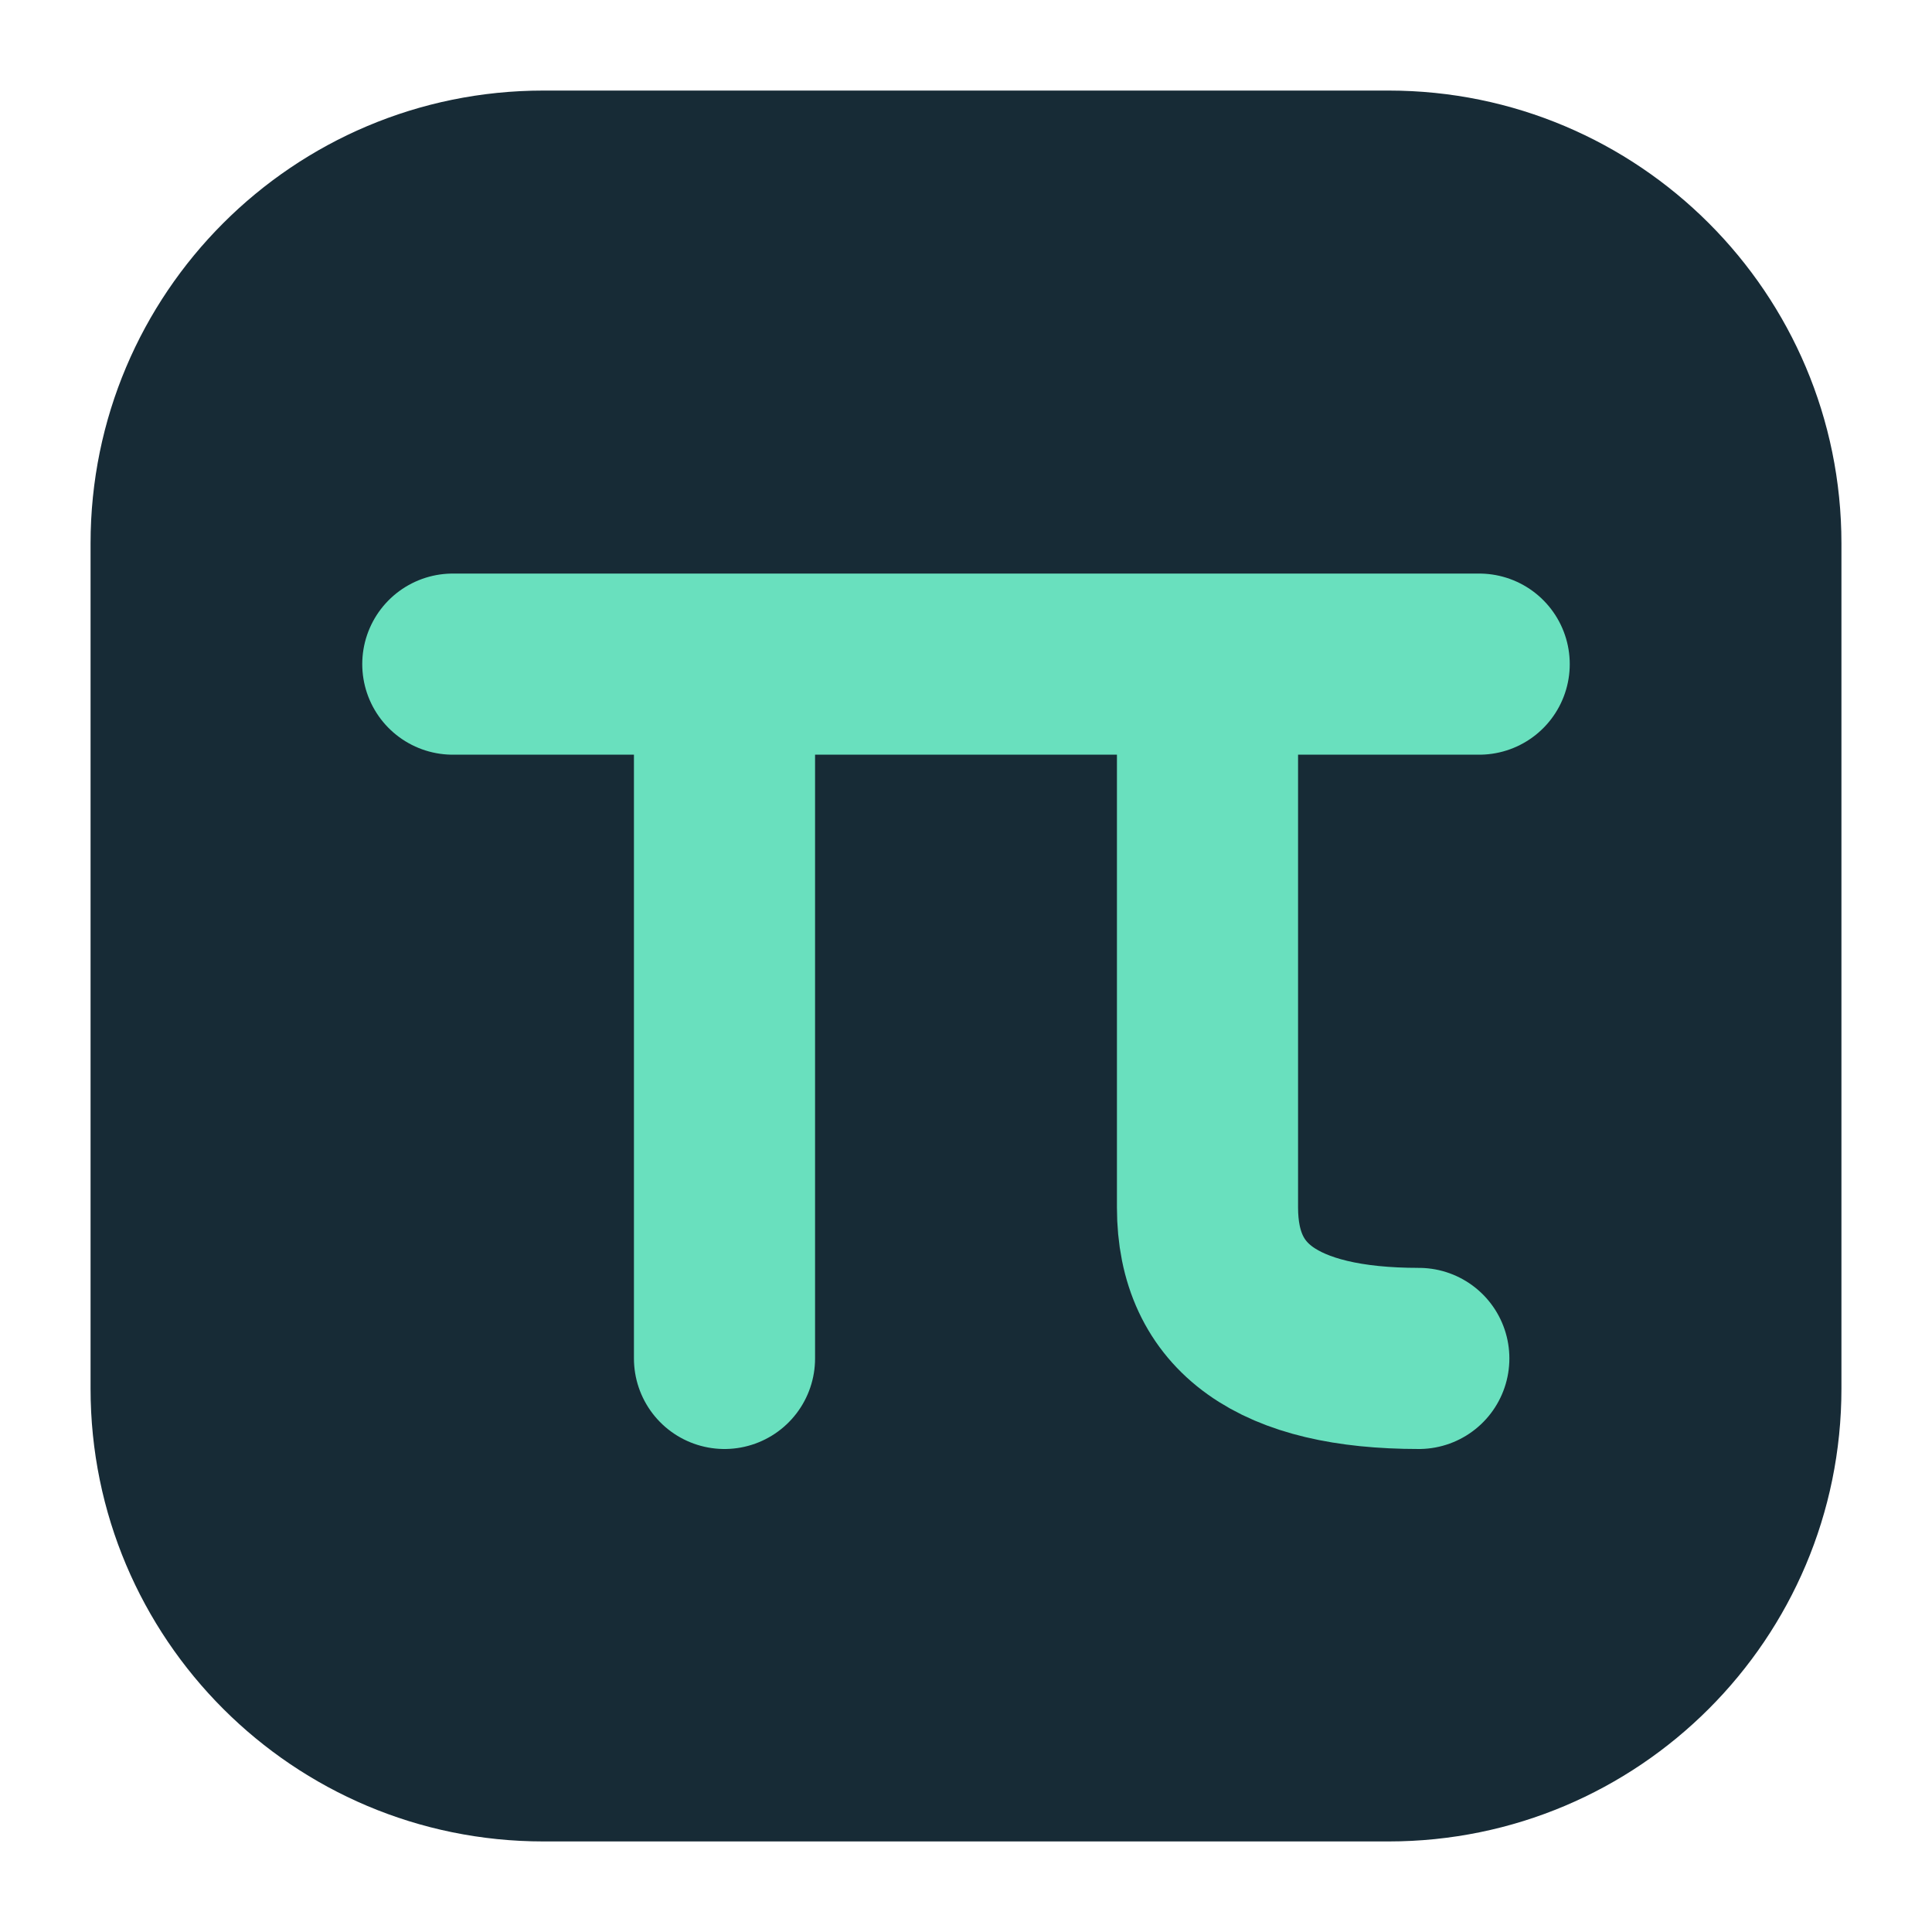
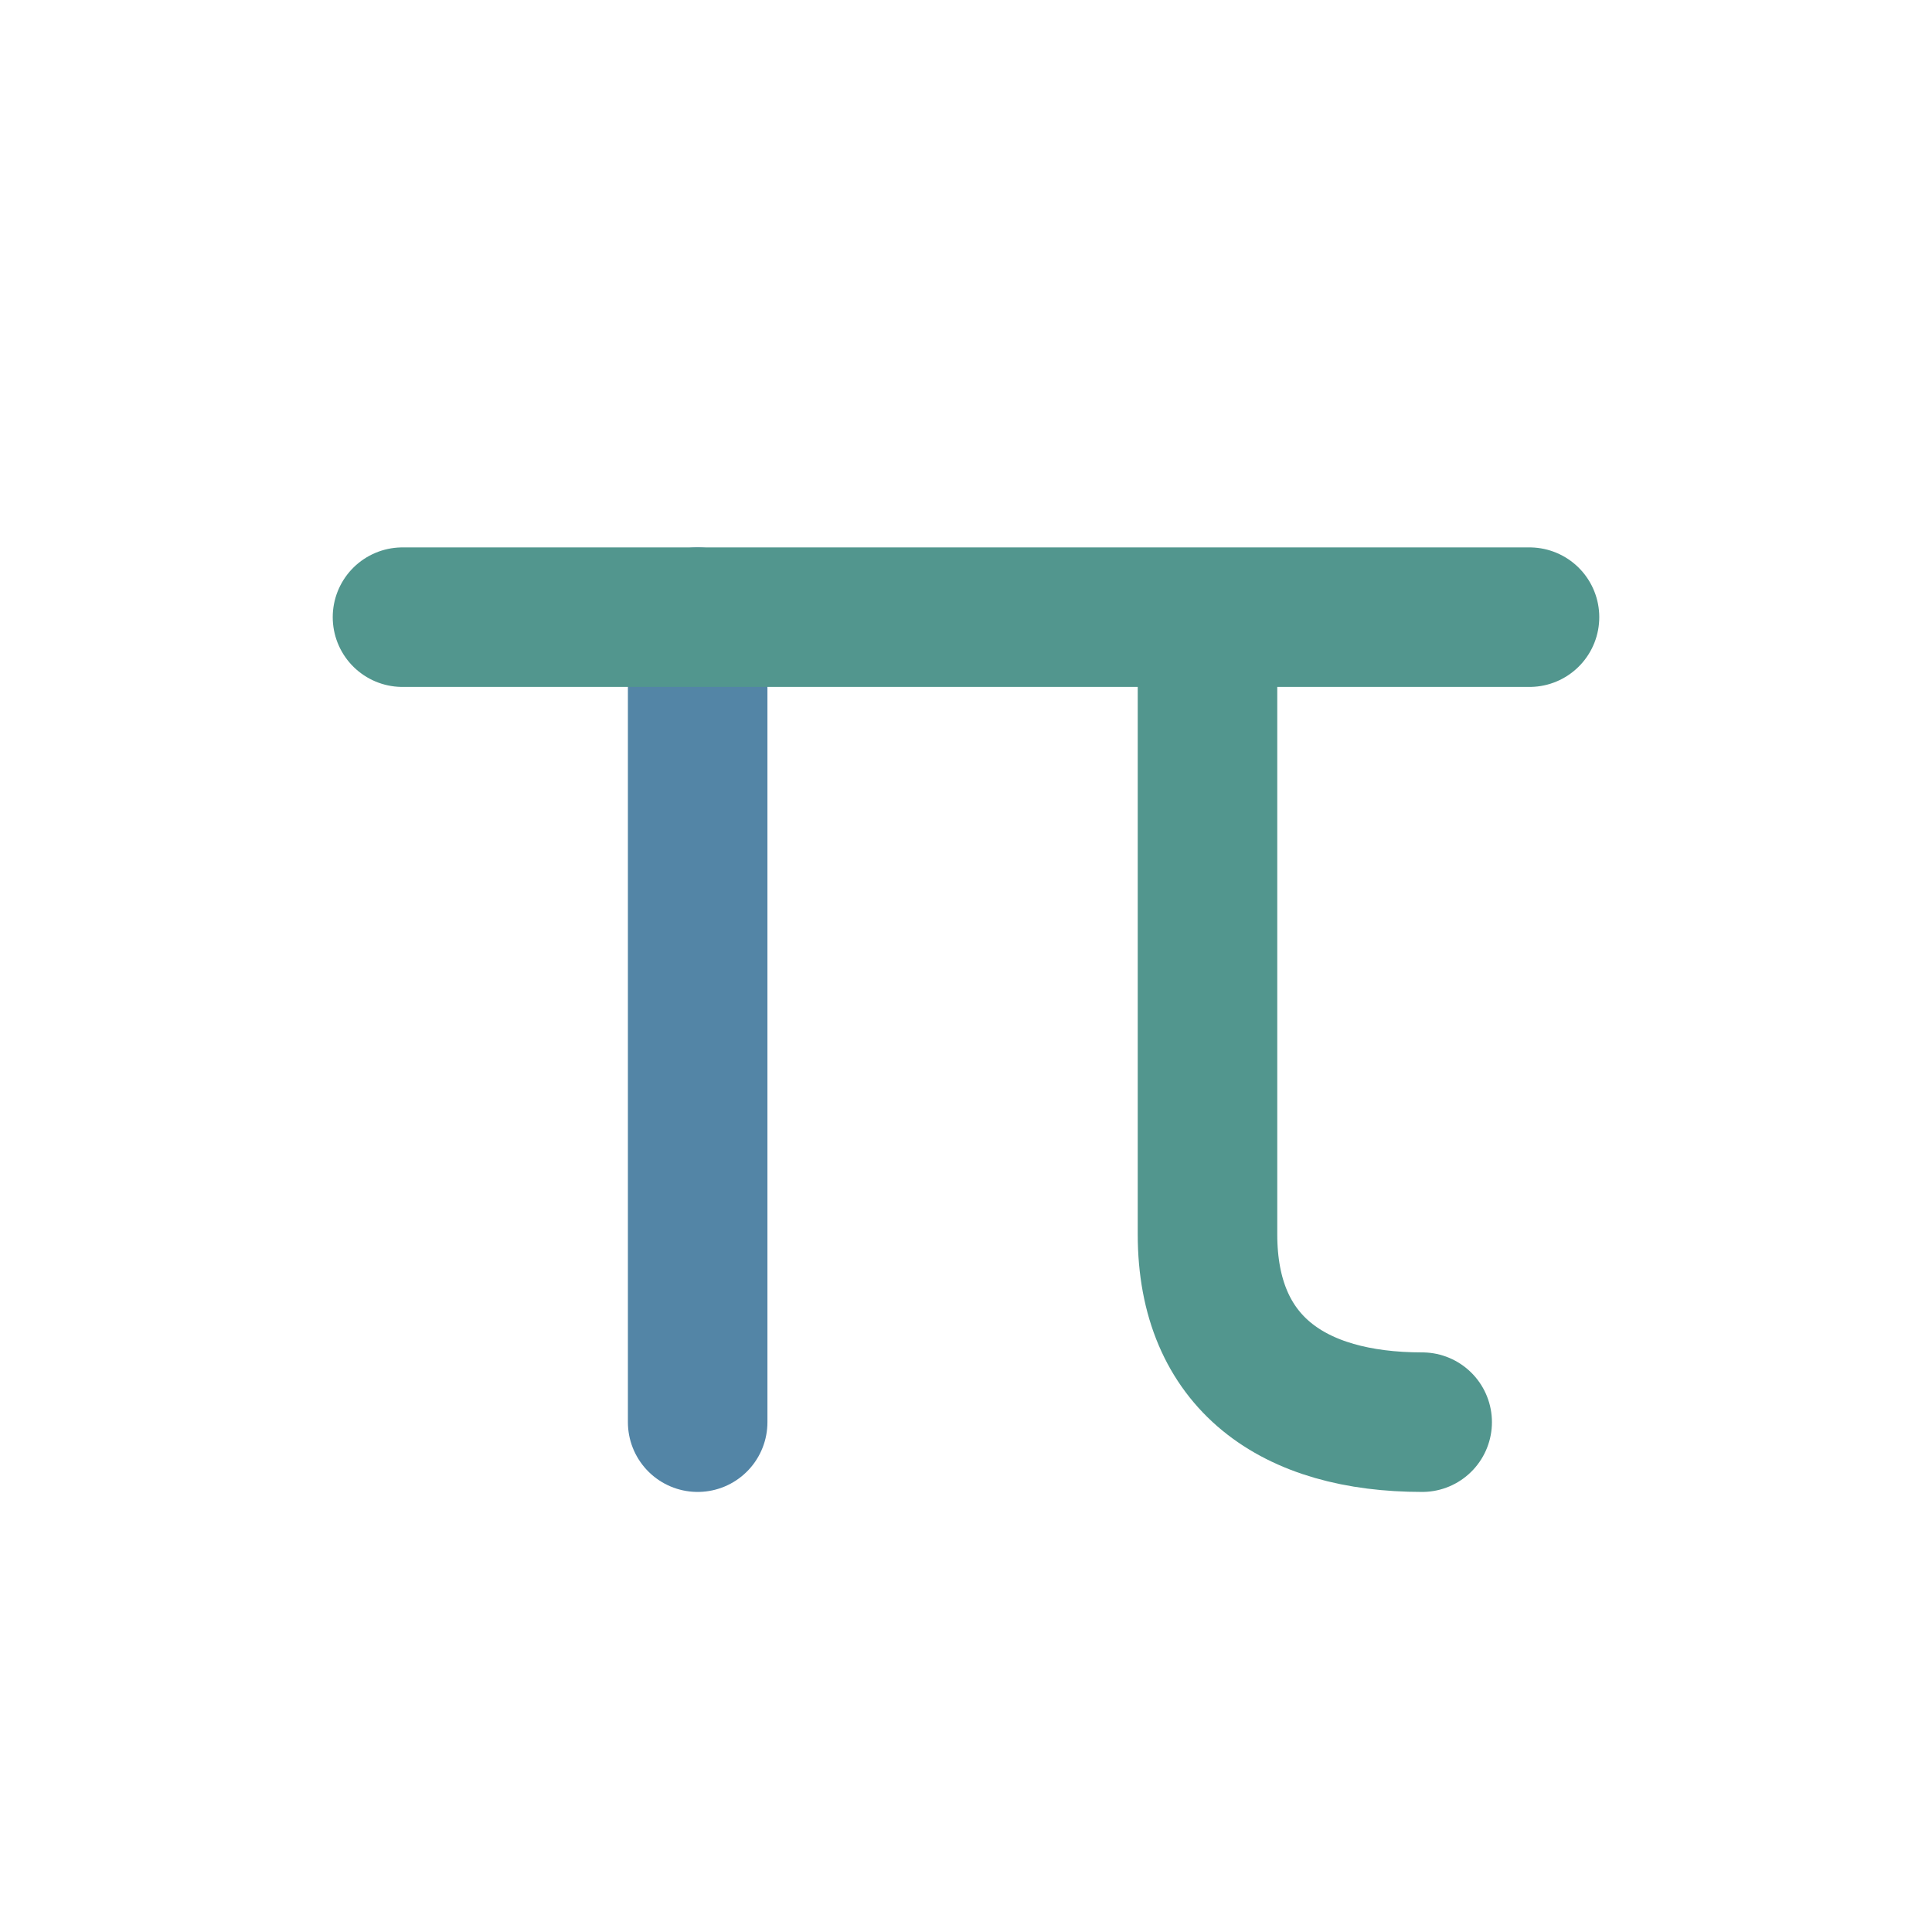
- <svg xmlns="http://www.w3.org/2000/svg" width="64" height="64" viewBox="0 0 64 64">
-   <rect x="3" y="3" width="58" height="58" rx="15" fill="#172b36" />
-   <path d="M15 22h34M24 22v23M40 22v18q0 5 7 5" fill="none" stroke="#69e0be" stroke-width="6" stroke-linecap="round" stroke-linejoin="round" />
+ <svg xmlns="http://www.w3.org/2000/svg" width="36" height="36" viewBox="0 0 36 36" fill="none" stroke-linecap="round" stroke-linejoin="round">
+   <path d="M13 11.5v15" stroke="#5385a6" stroke-width="2.6" />
+   <path d="M7.5 11.5h21M22.5 11.5v11.5c0 2.4 1.6 3.5 4 3.5" stroke="#52968e" stroke-width="2.6" />
</svg>
